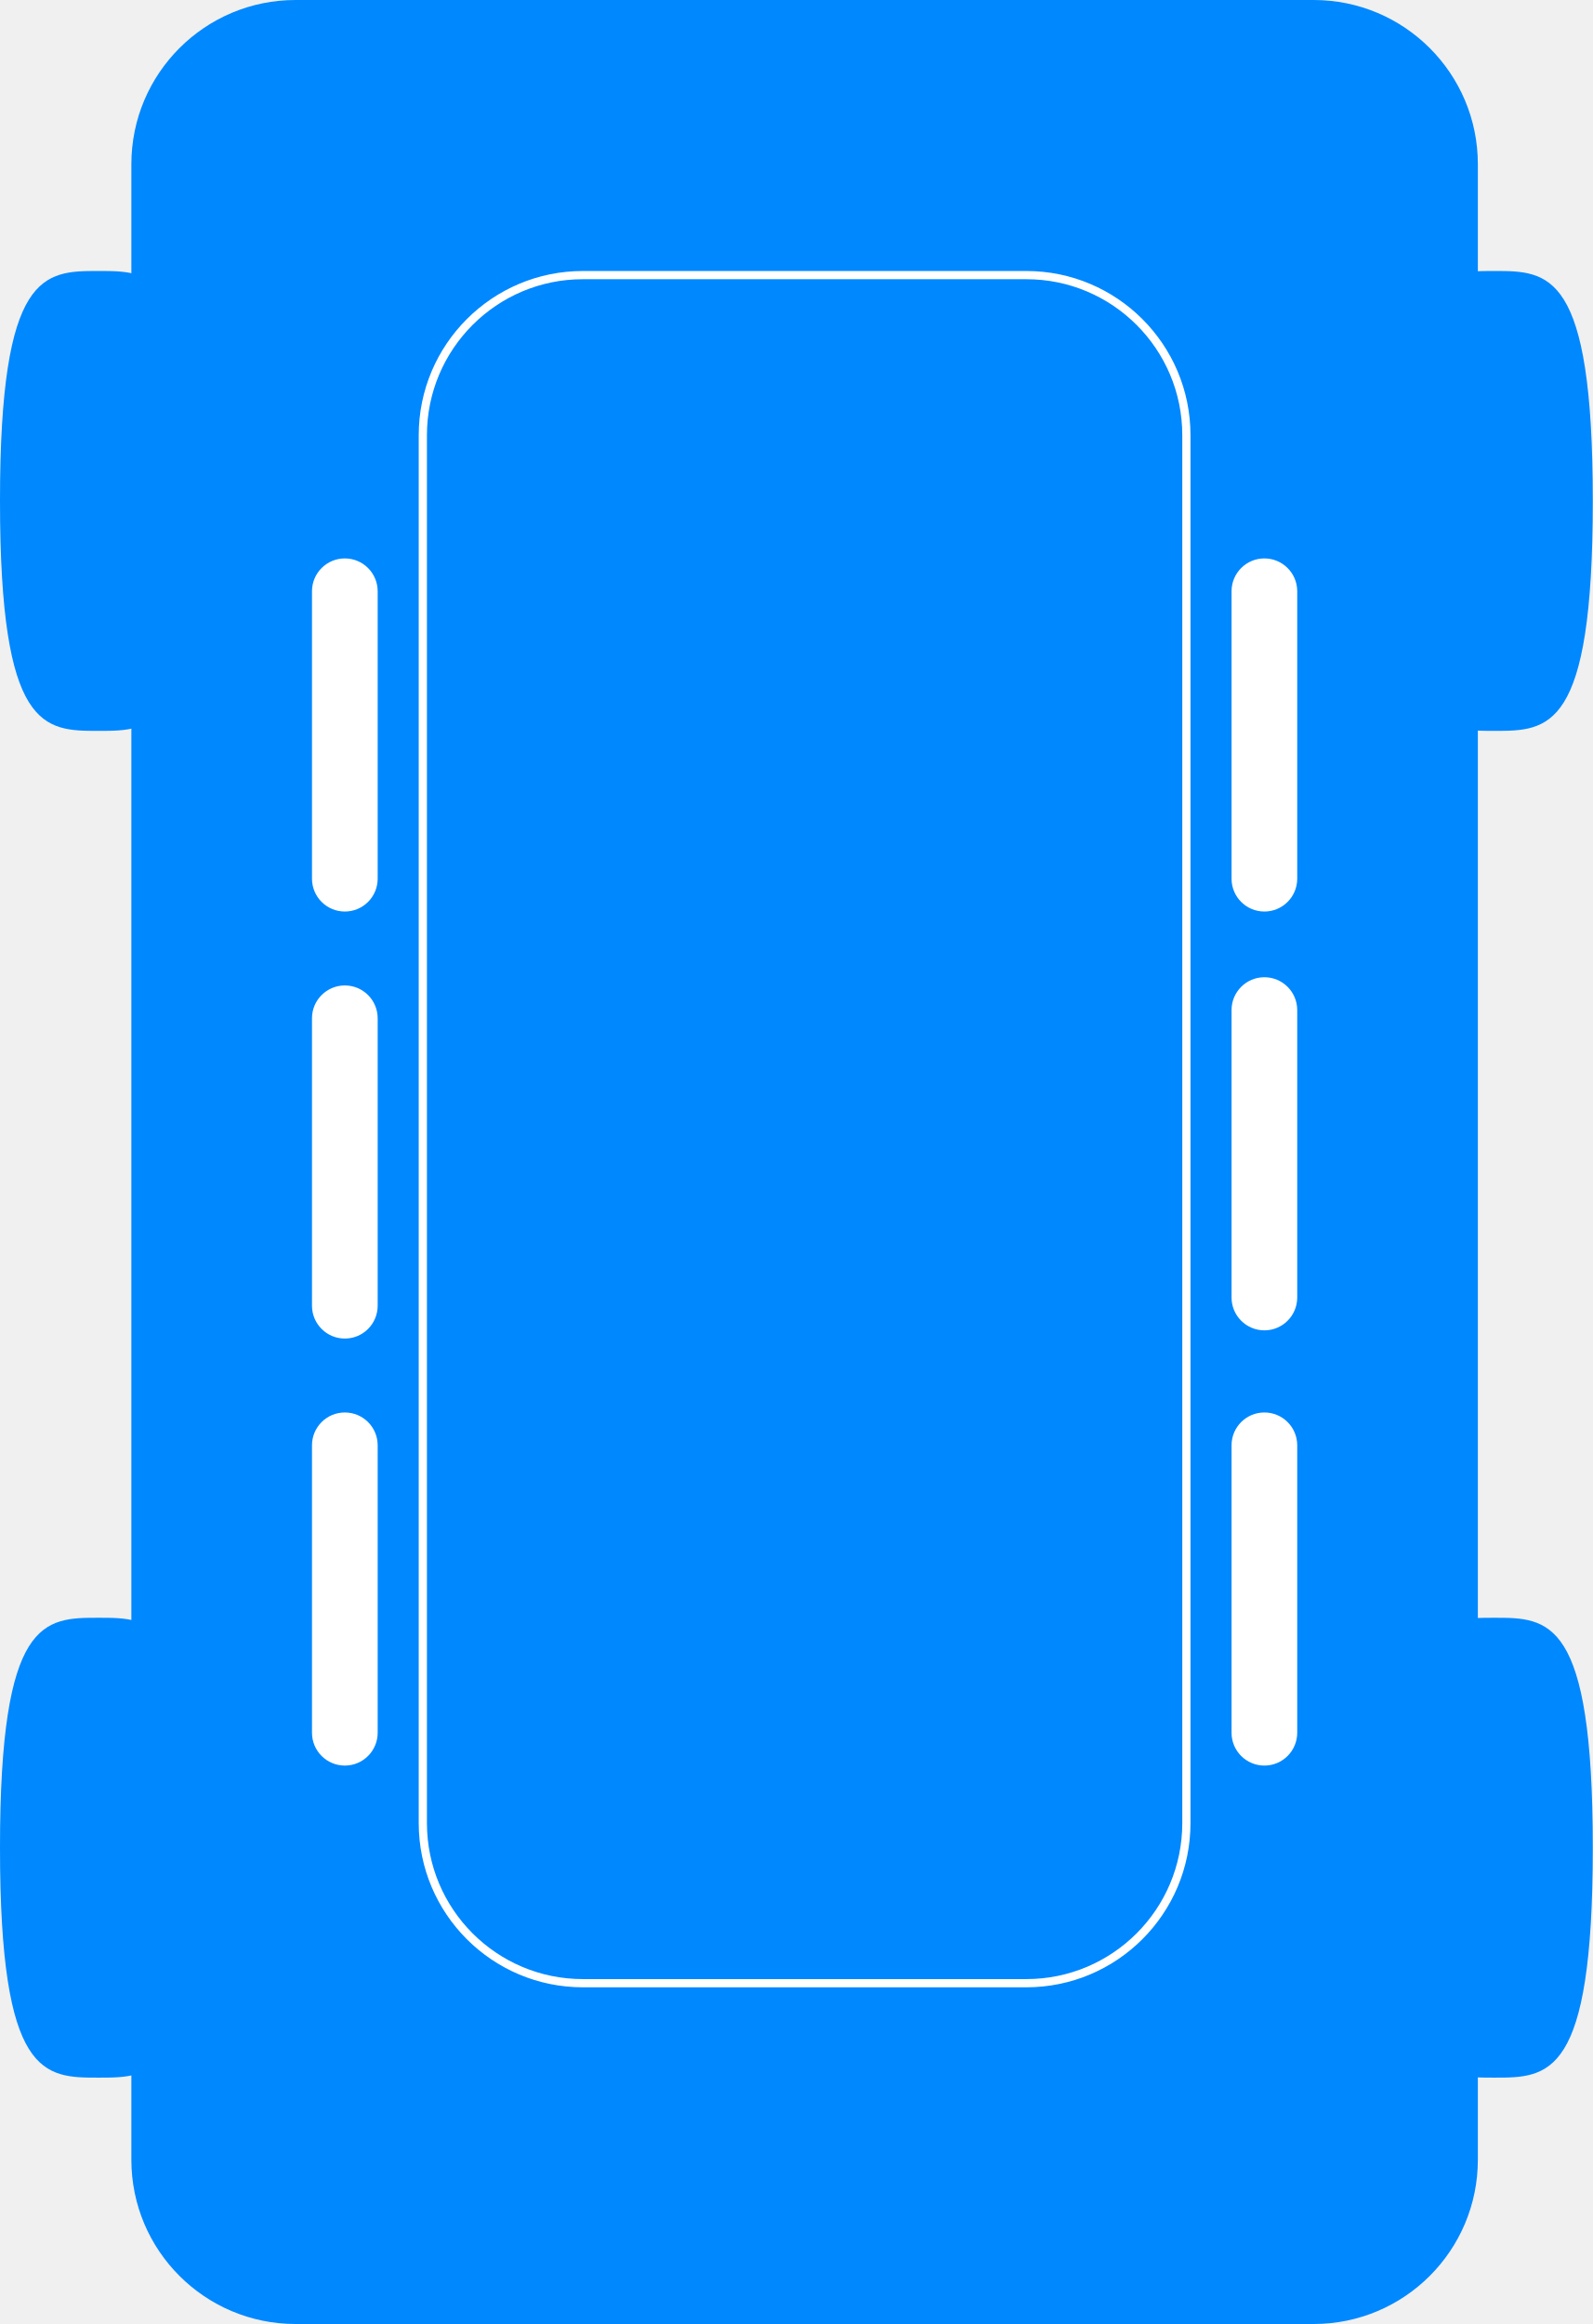
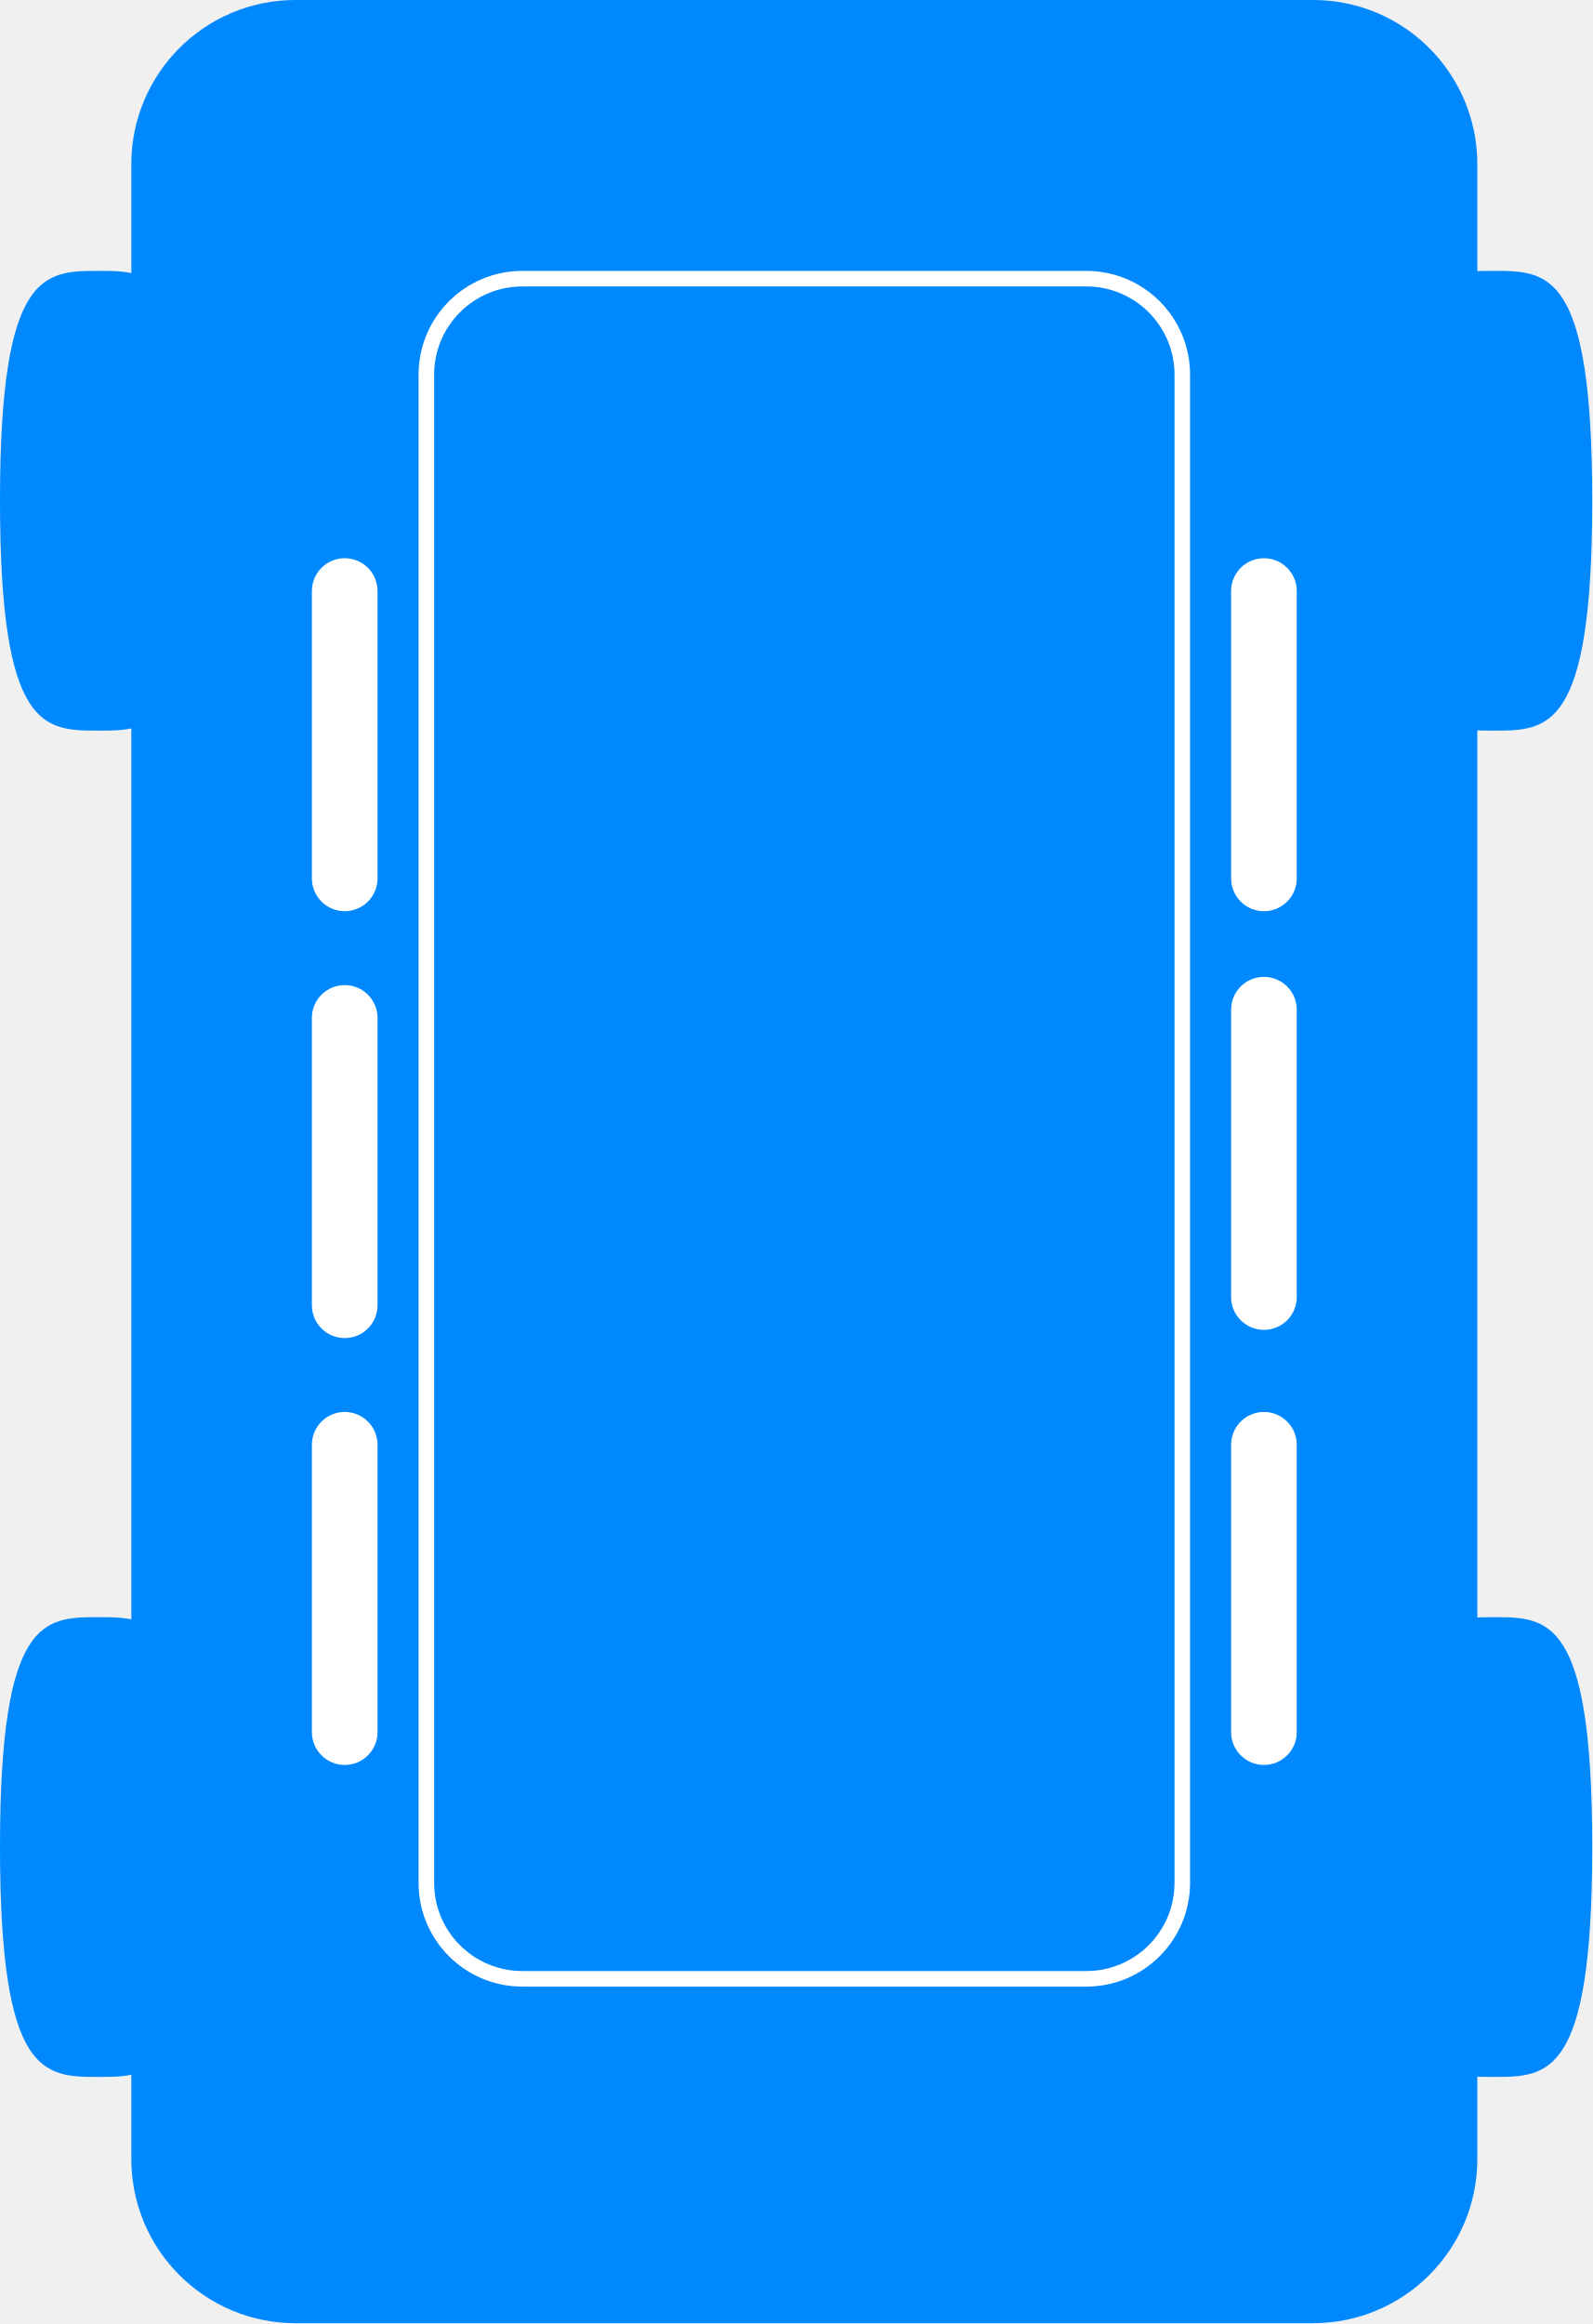
- <svg xmlns="http://www.w3.org/2000/svg" width="194" height="283" viewBox="0 0 194 283" fill="none">
-   <path d="M16 20C16 8.954 24.954 0 36 0H160C171.046 0 180 8.954 180 20V263C180 274.046 171.046 283 160 283H36C24.954 283 16 274.046 16 263V20Z" fill="#0088FF" />
-   <path d="M24 61C24 89 18.627 89 12 89C5.373 89 -2.13624e-05 89 0 61C2.13625e-05 33 5.373 33 12 33C18.627 33 24 33 24 61Z" fill="#0088FF" />
-   <path d="M24 225C24 253 18.627 253 12 253C5.373 253 -2.13624e-05 253 0 225C2.13625e-05 197 5.373 197 12 197C18.627 197 24 197 24 225Z" fill="#0088FF" />
-   <path d="M194 61C194 89 188.627 89 182 89C175.373 89 170 89 170 61C170 33 175.373 33 182 33C188.627 33 194 33 194 61Z" fill="#0088FF" />
-   <path d="M194 225C194 253 188.627 253 182 253C175.373 253 170 253 170 225C170 197 175.373 197 182 197C188.627 197 194 197 194 225Z" fill="#0088FF" />
-   <path d="M158 72C158 69.791 156.209 68 154 68C151.791 68 150 69.791 150 72V107C150 109.209 151.791 111 154 111C156.209 111 158 109.209 158 107V72Z" fill="white" />
-   <path d="M158 123C158 120.791 156.209 119 154 119C151.791 119 150 120.791 150 123V158C150 160.209 151.791 162 154 162C156.209 162 158 160.209 158 158V123Z" fill="white" />
-   <path d="M158 176C158 173.791 156.209 172 154 172C151.791 172 150 173.791 150 176V211C150 213.209 151.791 215 154 215C156.209 215 158 213.209 158 211V176Z" fill="white" />
-   <path d="M46 72C46 69.791 44.209 68 42 68C39.791 68 38 69.791 38 72V107C38 109.209 39.791 111 42 111C44.209 111 46 109.209 46 107V72Z" fill="white" />
-   <path d="M46 124C46 121.791 44.209 120 42 120C39.791 120 38 121.791 38 124V159C38 161.209 39.791 163 42 163C44.209 163 46 161.209 46 159V124Z" fill="white" />
-   <path d="M46 176C46 173.791 44.209 172 42 172C39.791 172 38 173.791 38 176V211C38 213.209 39.791 215 42 215C44.209 215 46 213.209 46 211V176Z" fill="white" />
-   <rect x="51.5" y="33.5" width="93" height="208" rx="19.5" fill="#0088FF" stroke="white" />
+ <svg xmlns="http://www.w3.org/2000/svg" width="307" height="448" viewBox="0 0 307 448" fill="none">
+   <path d="M25.32 31.649C25.32 14.17 39.489 0 56.969 0H253.196C270.675 0 284.845 14.17 284.845 31.649V416.191C284.845 433.67 270.675 447.84 253.196 447.84H56.969C39.489 447.84 25.32 433.67 25.32 416.191V31.649Z" fill="#0088FF" />
+   <path d="M37.979 96.531C37.979 140.84 29.477 140.84 18.99 140.84C8.502 140.84 -3.38054e-05 140.84 1.00793e-10 96.531C3.38056e-05 52.222 8.502 52.222 18.99 52.222C29.477 52.222 37.979 52.222 37.979 96.531Z" fill="#0088FF" />
+   <path d="M37.979 356.057C37.979 400.366 29.477 400.366 18.99 400.366C8.502 400.366 -3.38054e-05 400.366 1.00793e-10 356.057C3.38056e-05 311.747 8.502 311.747 18.99 311.747C29.477 311.747 37.979 311.747 37.979 356.057Z" fill="#0088FF" />
+   <path d="M307 96.531C307 140.84 298.498 140.84 288.01 140.84C277.523 140.84 269.021 140.84 269.021 96.531C269.021 52.222 277.523 52.222 288.01 52.222C298.498 52.222 307 52.222 307 96.531Z" fill="#0088FF" />
+   <path d="M307 356.057C307 400.366 298.498 400.366 288.01 400.366C277.523 400.366 269.021 400.366 269.021 356.057C269.021 311.747 277.523 311.747 288.01 311.747C298.498 311.747 307 311.747 307 356.057Z" fill="#0088FF" />
+   <path d="M250.031 113.938C250.031 110.442 247.197 107.608 243.701 107.608C240.205 107.608 237.371 110.442 237.371 113.938V169.325C237.371 172.821 240.205 175.655 243.701 175.655C247.197 175.655 250.031 172.821 250.031 169.325V113.938Z" fill="white" />
+   <path d="M250.031 194.644C250.031 191.148 247.197 188.314 243.701 188.314C240.205 188.314 237.371 191.148 237.371 194.644V250.031C237.371 253.527 240.205 256.361 243.701 256.361C247.197 256.361 250.031 253.527 250.031 250.031V194.644Z" fill="white" />
+   <path d="M250.031 278.515C250.031 275.02 247.197 272.186 243.701 272.186C240.205 272.186 237.371 275.02 237.371 278.515V333.902C237.371 337.398 240.205 340.232 243.701 340.232C247.197 340.232 250.031 337.398 250.031 333.902V278.515Z" fill="white" />
+   <path d="M72.794 113.938C72.794 110.442 69.96 107.608 66.464 107.608C62.968 107.608 60.134 110.442 60.134 113.938V169.325C60.134 172.821 62.968 175.655 66.464 175.655C69.96 175.655 72.794 172.821 72.794 169.325V113.938Z" fill="white" />
+   <path d="M72.794 196.227C72.794 192.731 69.96 189.897 66.464 189.897C62.968 189.897 60.134 192.731 60.134 196.227V251.613C60.134 255.109 62.968 257.943 66.464 257.943C69.96 257.943 72.794 255.109 72.794 251.613V196.227Z" fill="white" />
+   <path d="M72.794 278.515C72.794 275.02 69.96 272.186 66.464 272.186C62.968 272.186 60.134 275.02 60.134 278.515V333.902C60.134 337.398 62.968 340.232 66.464 340.232C69.96 340.232 72.794 337.398 72.794 333.902V278.515Z" fill="white" />
+   <rect x="82.206" y="53.722" width="145.753" height="327.737" rx="18.5" fill="#0088FF" stroke="white" stroke-width="3" />
</svg>
